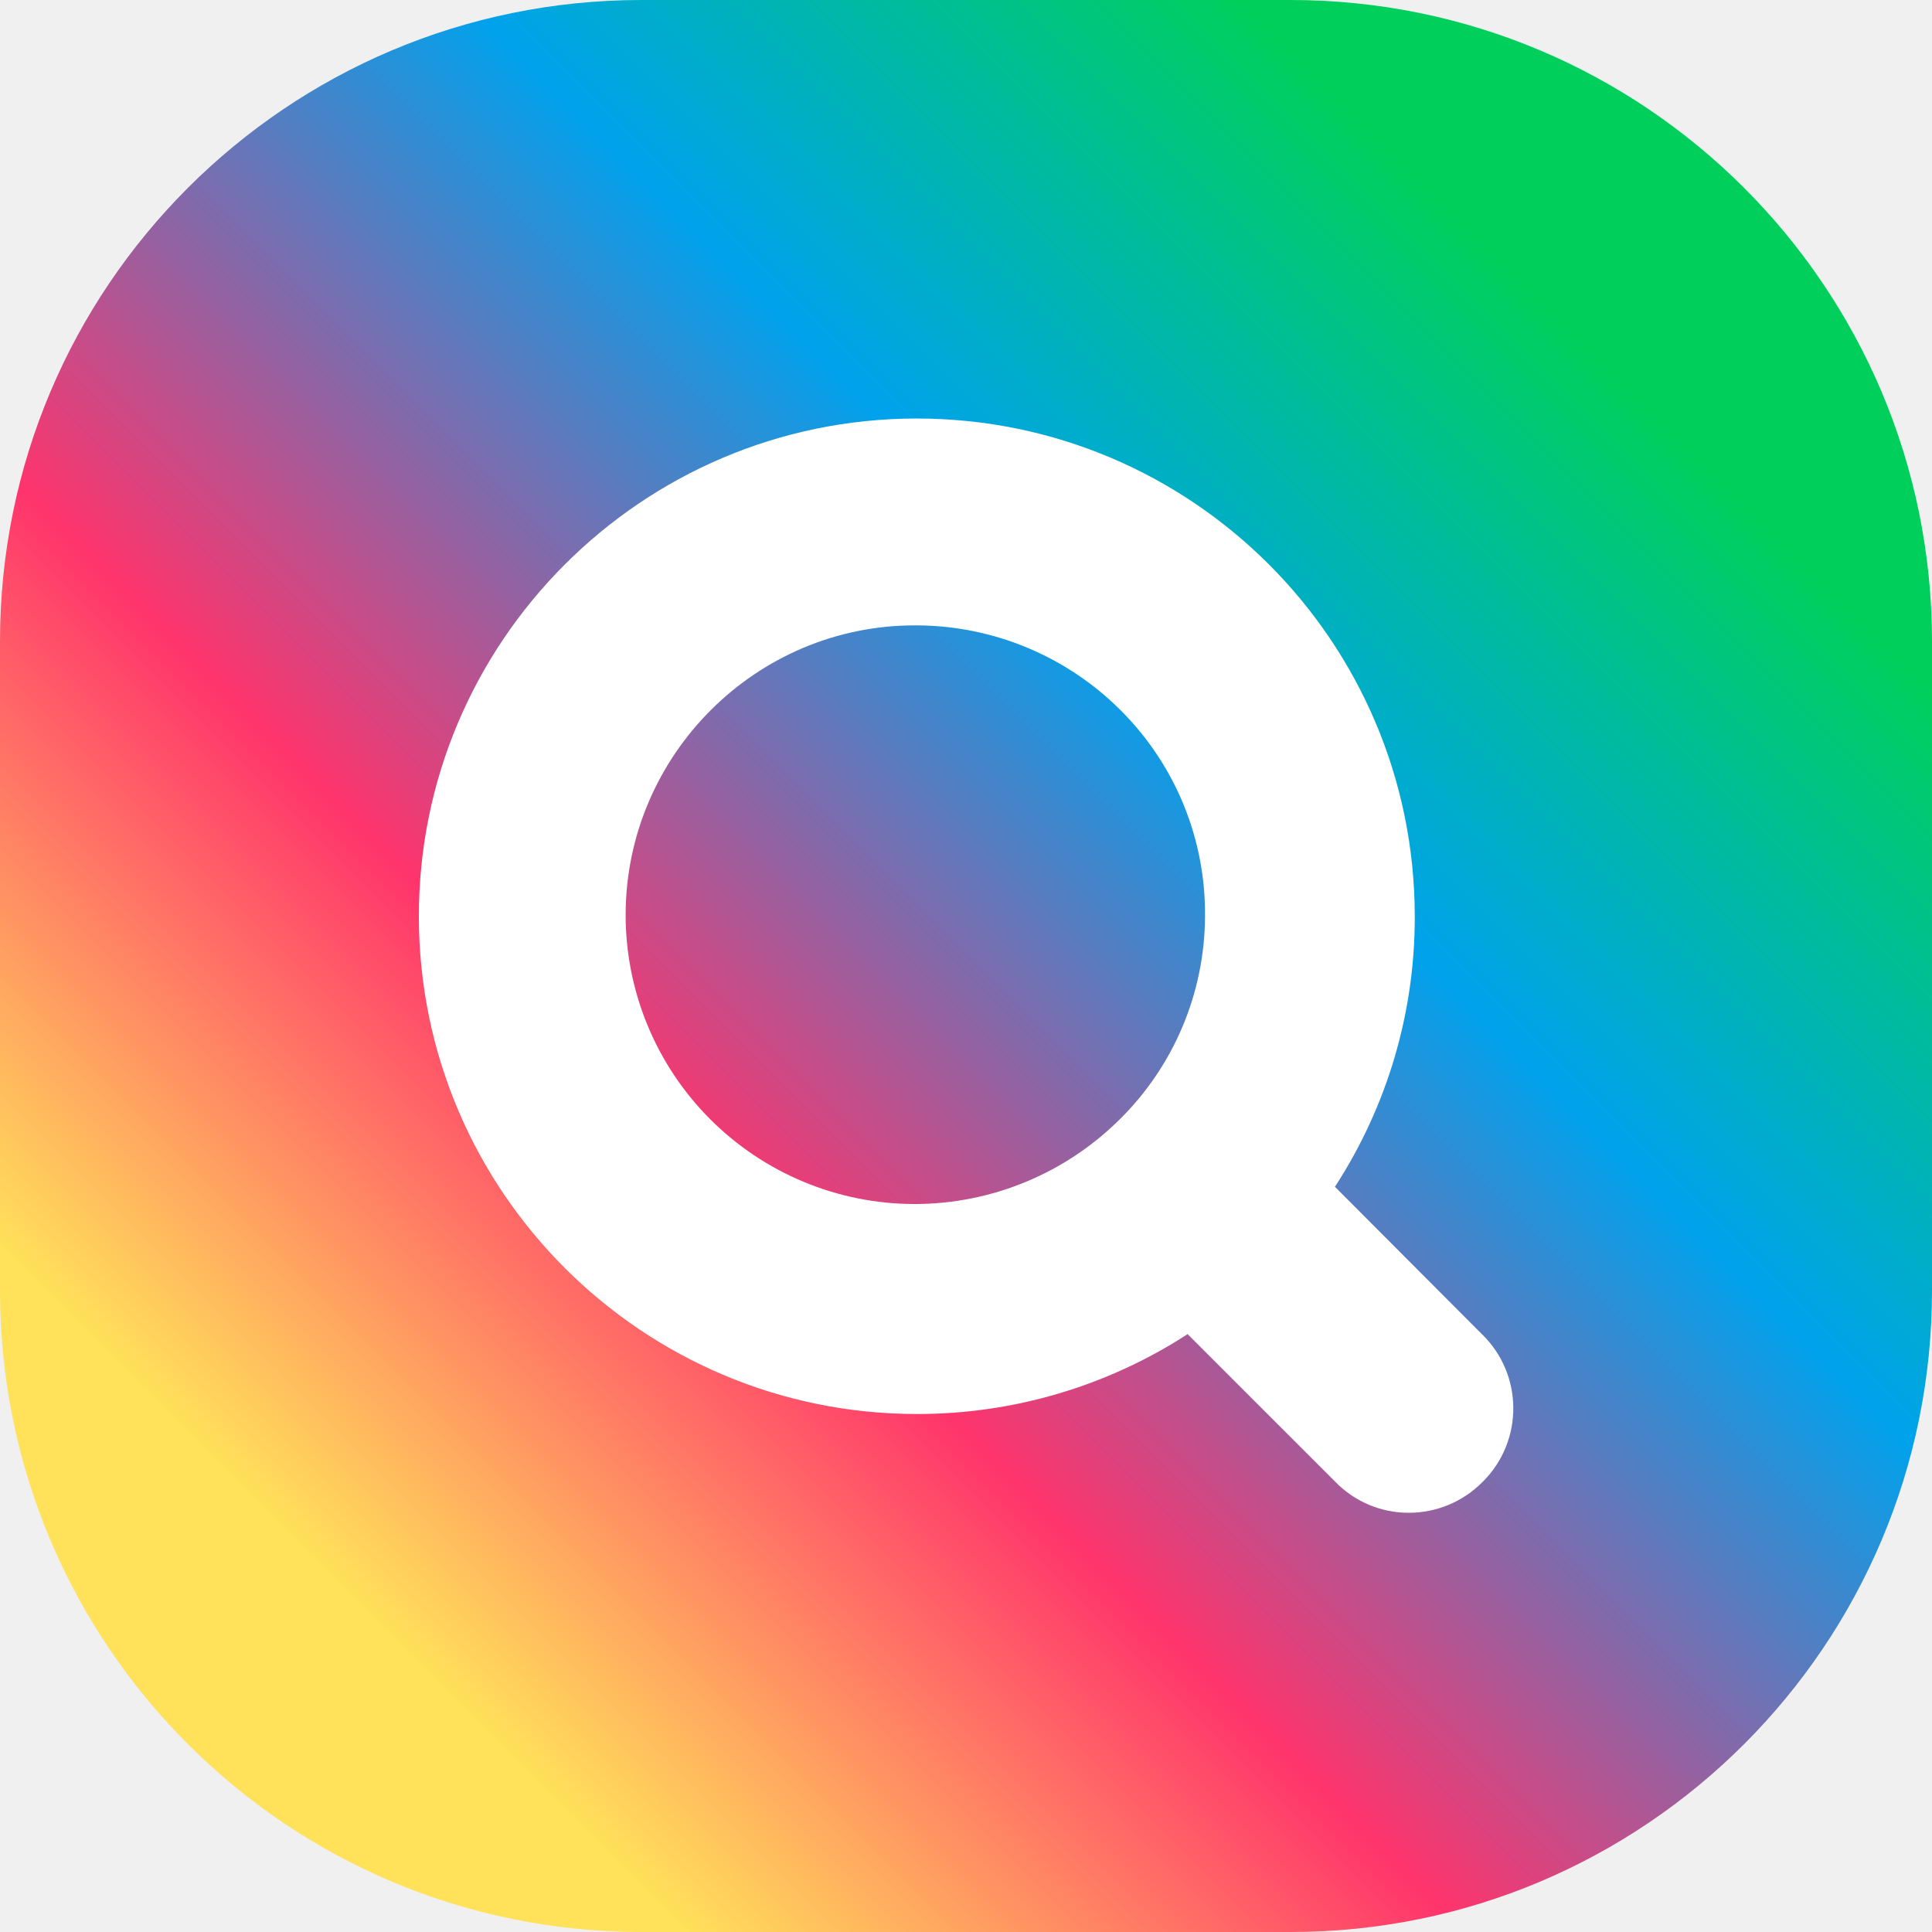
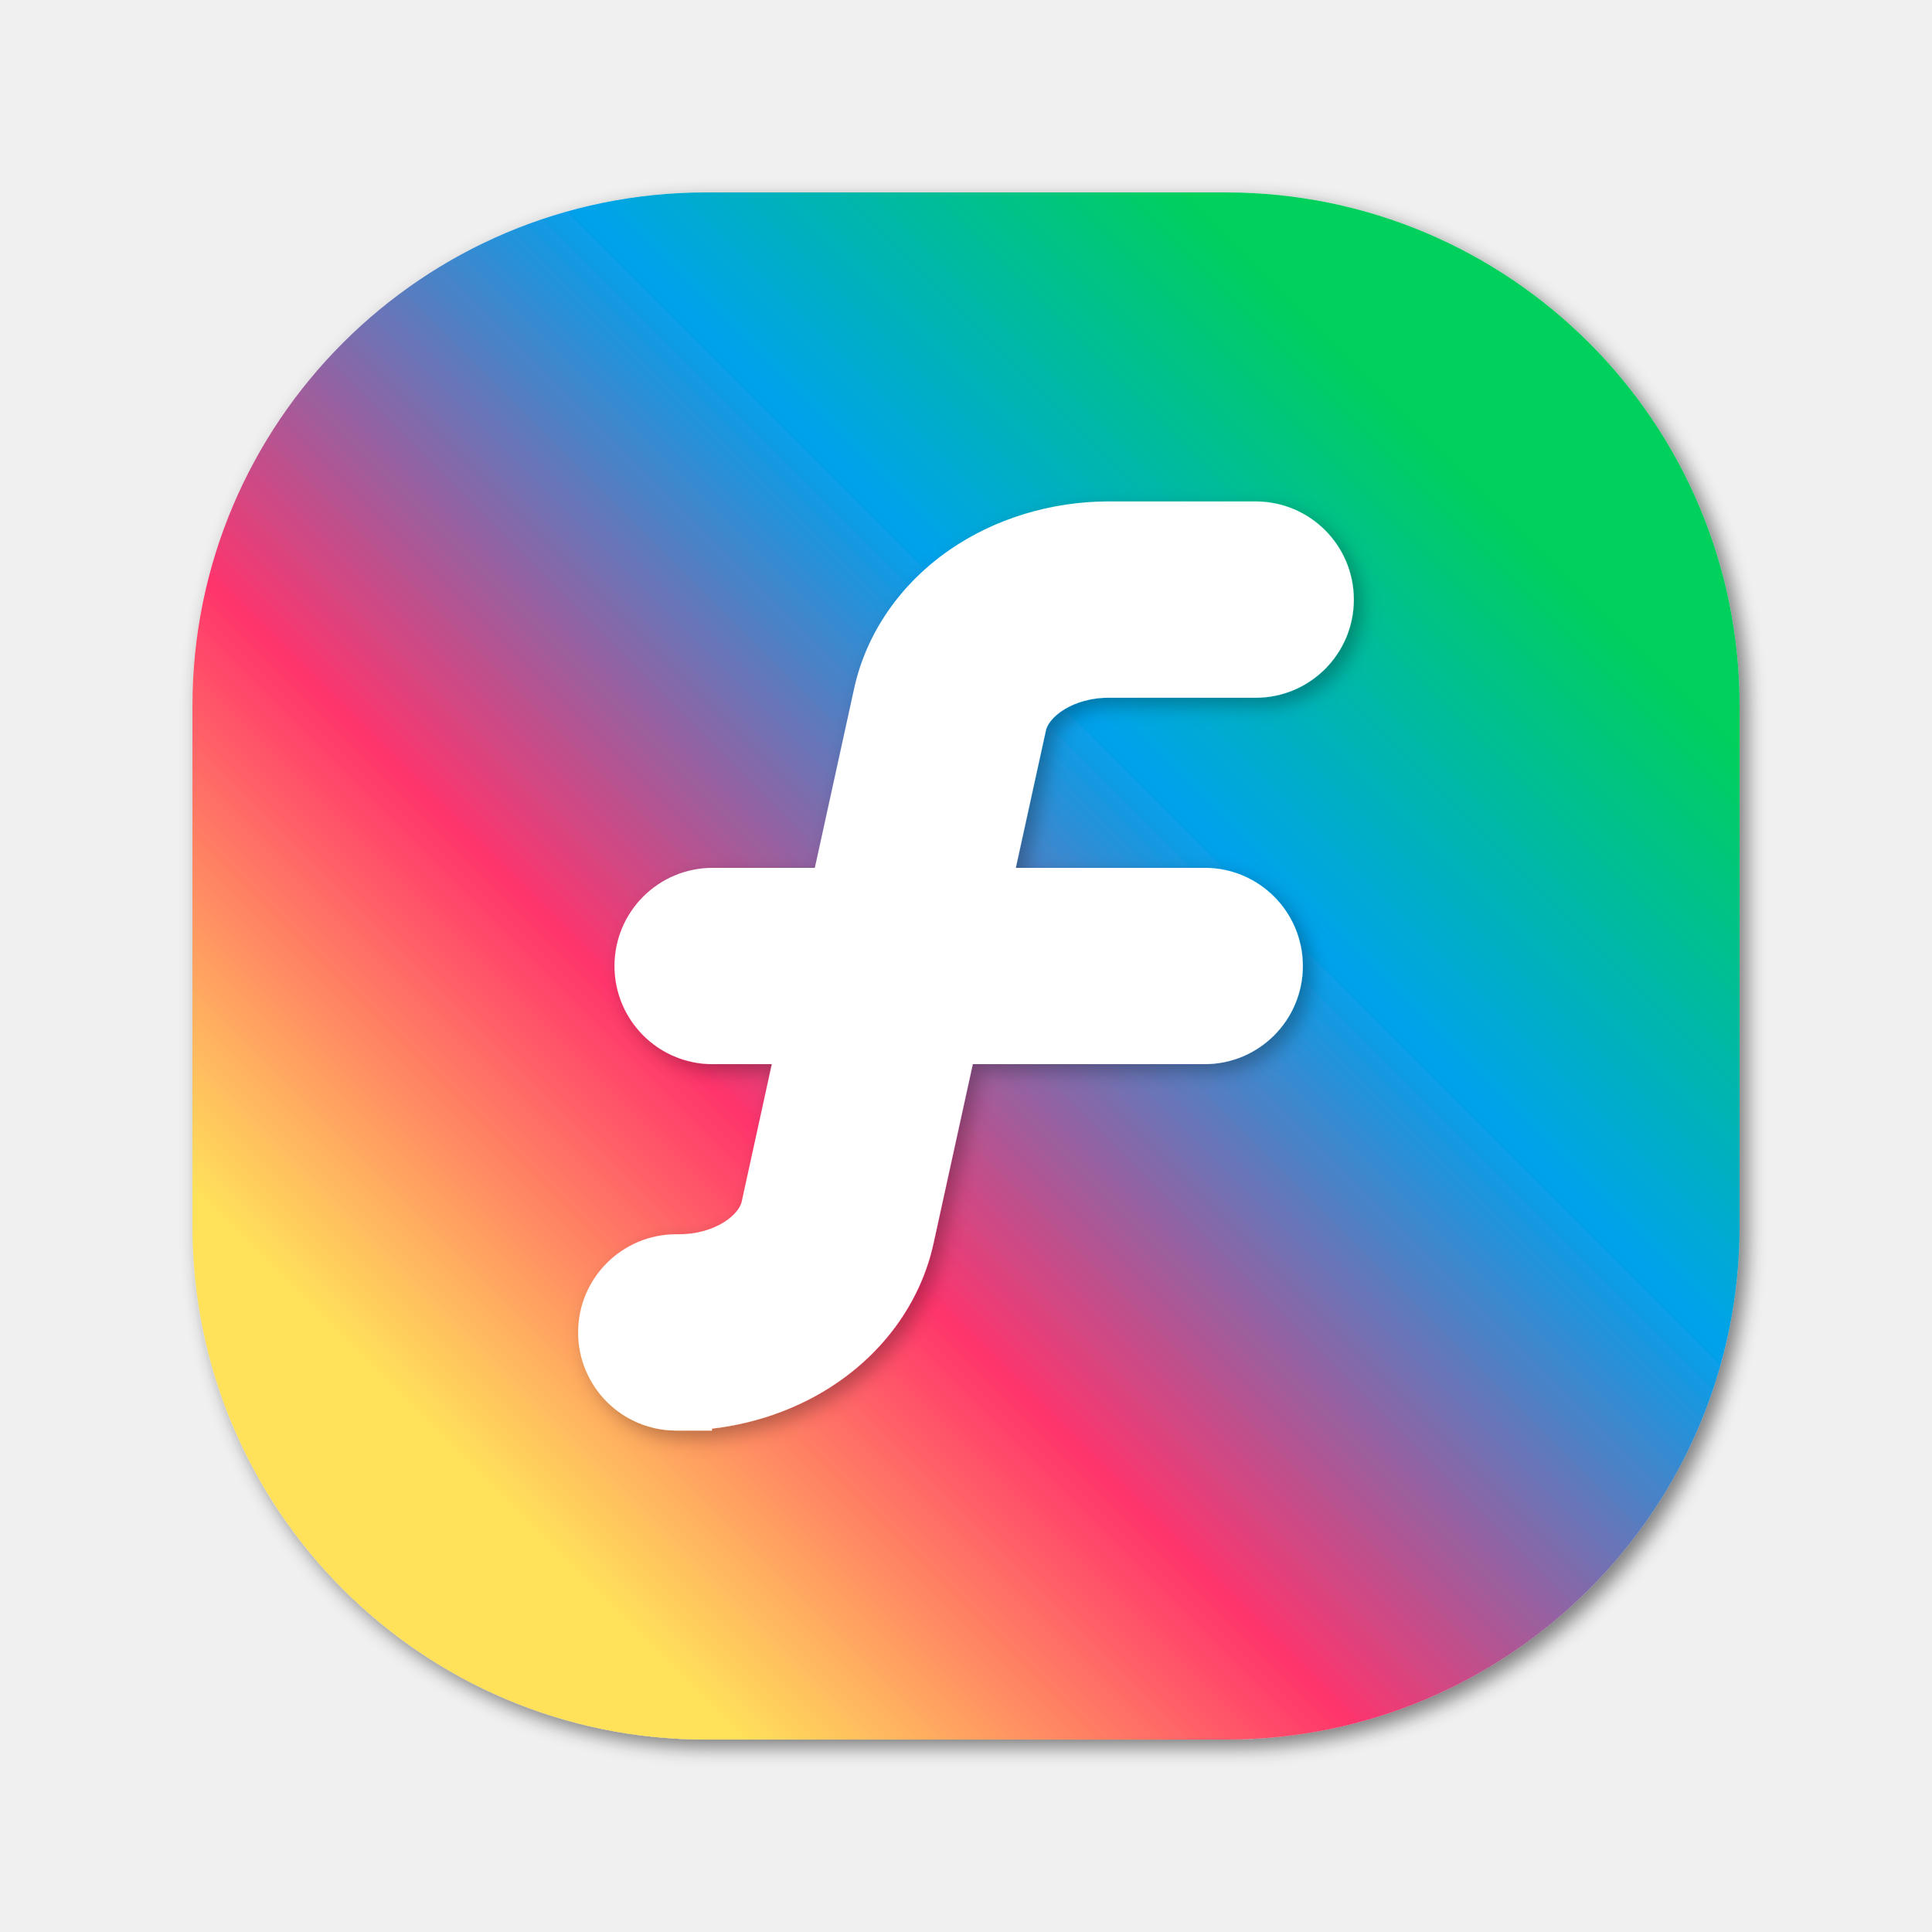
- <svg xmlns="http://www.w3.org/2000/svg" viewBox="0 0 512 512">
+ <svg xmlns="http://www.w3.org/2000/svg" id="a" viewBox="0 0 1024 1024">
  <defs>
-     <style>.cls-1{fill:url(#G);}.cls-2{fill:#fff;}</style>
-     <linearGradient id="G" x1="-936.45" y1="43.98" x2="-524.02" y2="-368.45" gradientTransform="matrix(0, -1, -1, 0, 93.77, -474.23)" gradientUnits="userSpaceOnUse">
-       <stop offset="0.1" stop-color="#ffe15a" />
-       <stop offset="0.35" stop-color="#ff346c" />
-       <stop offset="0.65" stop-color="#00a2ec" />
-       <stop offset="0.9" stop-color="#00d05b" />
+     <style>.g{fill:#fff;filter:url(#e);stroke:#fff;stroke-miterlimit:10;stroke-width:12px;}.h{fill:url(#b);filter:url(#c);}</style>
+     <linearGradient id="b" x1="-804.26" y1="424.26" x2="-143.74" y2="-236.26" gradientTransform="translate(606 38) rotate(-90) scale(1 -1)" gradientUnits="userSpaceOnUse">
+       <stop offset=".1" stop-color="#ffe15a" />
+       <stop offset=".35" stop-color="#ff346c" />
+       <stop offset=".65" stop-color="#00a2ec" />
+       <stop offset=".9" stop-color="#00d05b" />
    </linearGradient>
+     <filter id="c" filterUnits="userSpaceOnUse">
+       <feOffset dx="4" dy="4" />
+       <feGaussianBlur result="d" stdDeviation="5" />
+       <feFlood flood-color="#000" flood-opacity=".48" />
+       <feComposite in2="d" operator="in" />
+       <feComposite in="SourceGraphic" />
+     </filter>
+     <filter id="e" filterUnits="userSpaceOnUse">
+       <feOffset dx="4" dy="4" />
+       <feGaussianBlur result="f" stdDeviation="5" />
+       <feFlood flood-color="#000" flood-opacity=".28" />
+       <feComposite in2="f" operator="in" />
+       <feComposite in="SourceGraphic" />
+     </filter>
  </defs>
-   <rect class="cls-1" width="512" height="512" rx="169.99" />
-   <path class="cls-2" d="M392.82,353.67l-39.05-39.16A130.85,130.85,0,0,0,374.93,243v-.34A132,132,0,0,0,243,110.91h-.22C170,111,110.9,170.27,111,243s59.31,131.73,132,131.73h.19a131.66,131.66,0,0,0,71.54-21.17l39.16,39.15a27,27,0,0,0,19.51,8.19,27.38,27.38,0,0,0,19.47-8.15l.35-.34a27.43,27.43,0,0,0-.37-38.73ZM319.34,242.85a76,76,0,0,1-22.81,54v0a77.19,77.19,0,0,1-54,22.23h-.3a76.62,76.62,0,0,1-76.43-76.92c.2-42.14,34.57-76.43,76.62-76.43h.32a76.76,76.76,0,0,1,54.59,22.85A76,76,0,0,1,319.34,242.85Z" />
+   <rect class="h" x="102" y="102" width="820" height="820" rx="272.25" ry="272.25" />
+   <path class="g" d="m587.49,363.81h78.04c25.42,0,46.02-20.61,46.02-46.02s-20.61-46.02-46.02-46.02h-78.13c-29.16.05-57.82,8.8-80.71,24.64-24.86,17.2-41.93,41.87-48.07,69.58l-21.91,99.99h-59c-25.42,0-46.02,20.61-46.02,46.02s20.61,46.02,46.02,46.02h38.83l-17.57,80.18c-2.34,10.54-17.93,21.94-38.95,21.98h-1.58c-25.42,0-46.02,20.61-46.02,46.02s20.61,46.02,46.02,46.02h12.85c0-.15.03-.3.04-.46,25.21-1.98,49.53-10.39,69.47-24.18,24.86-17.2,41.92-41.87,48.06-69.58l21.91-99.99h127.74c25.42,0,46.02-20.61,46.02-46.02s-20.61-46.02-46.02-46.02h-107.58l17.57-80.18c2.34-10.54,17.93-21.94,38.97-21.98Z" />
</svg>
